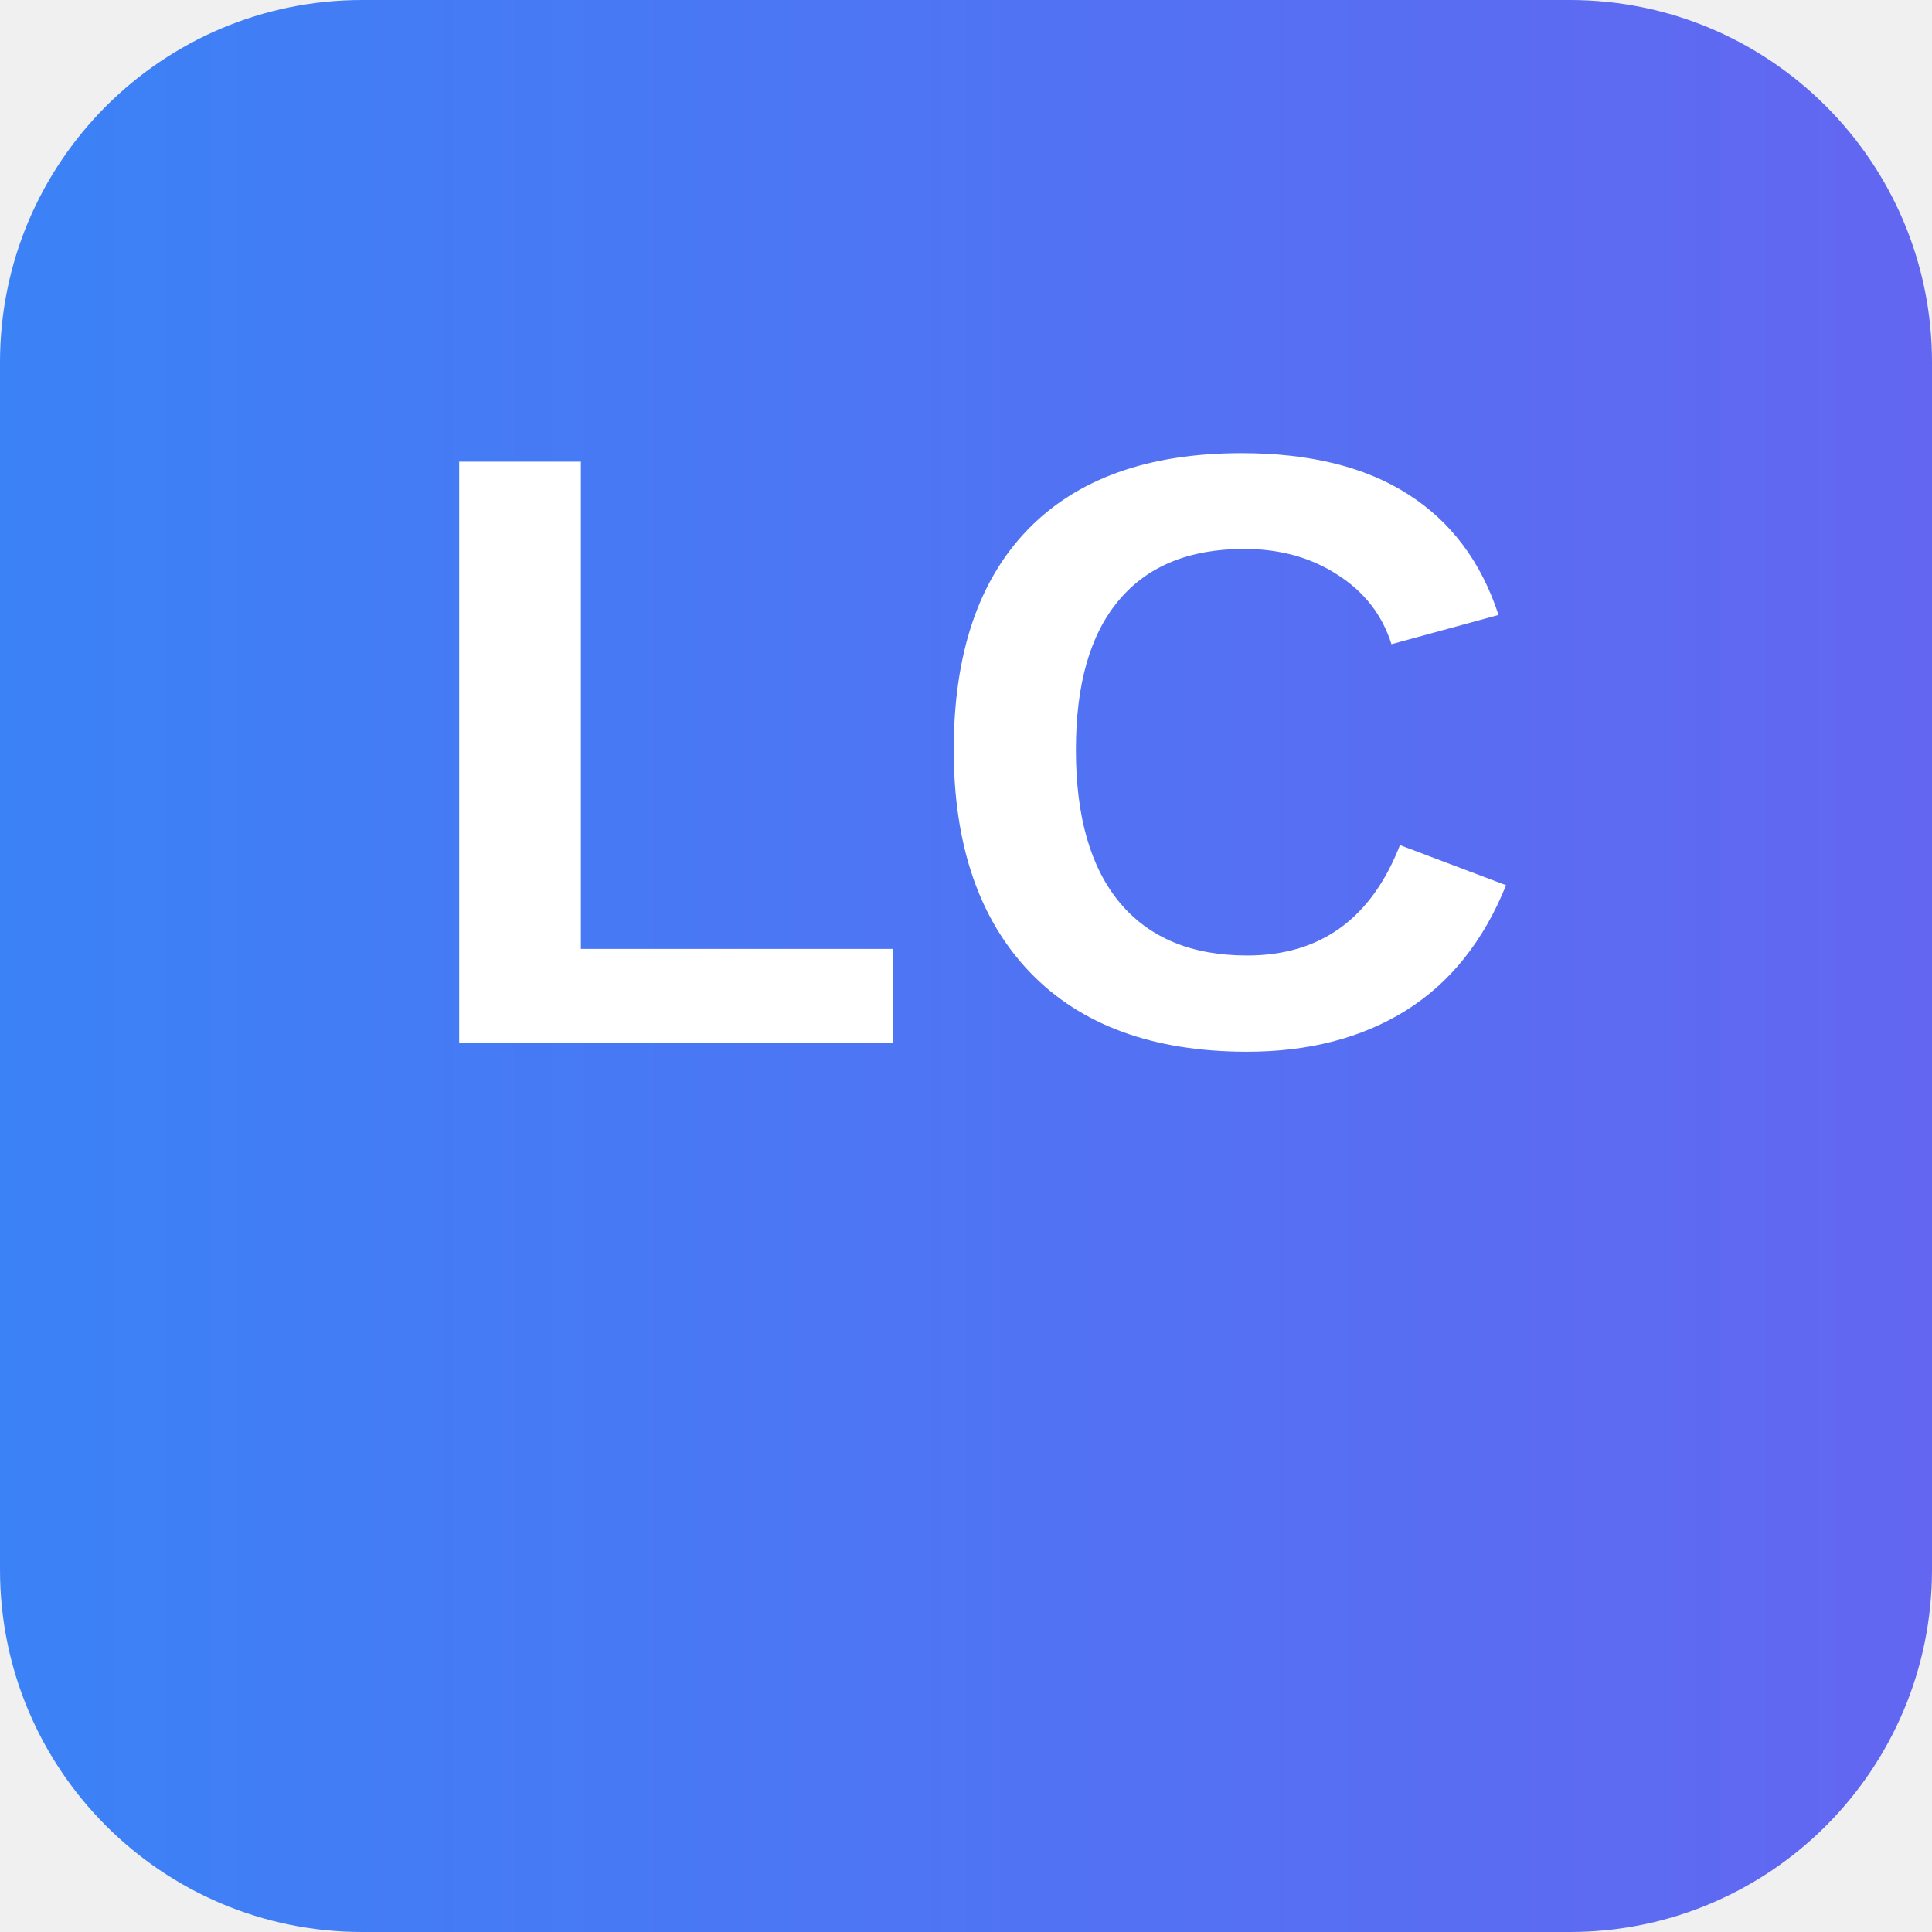
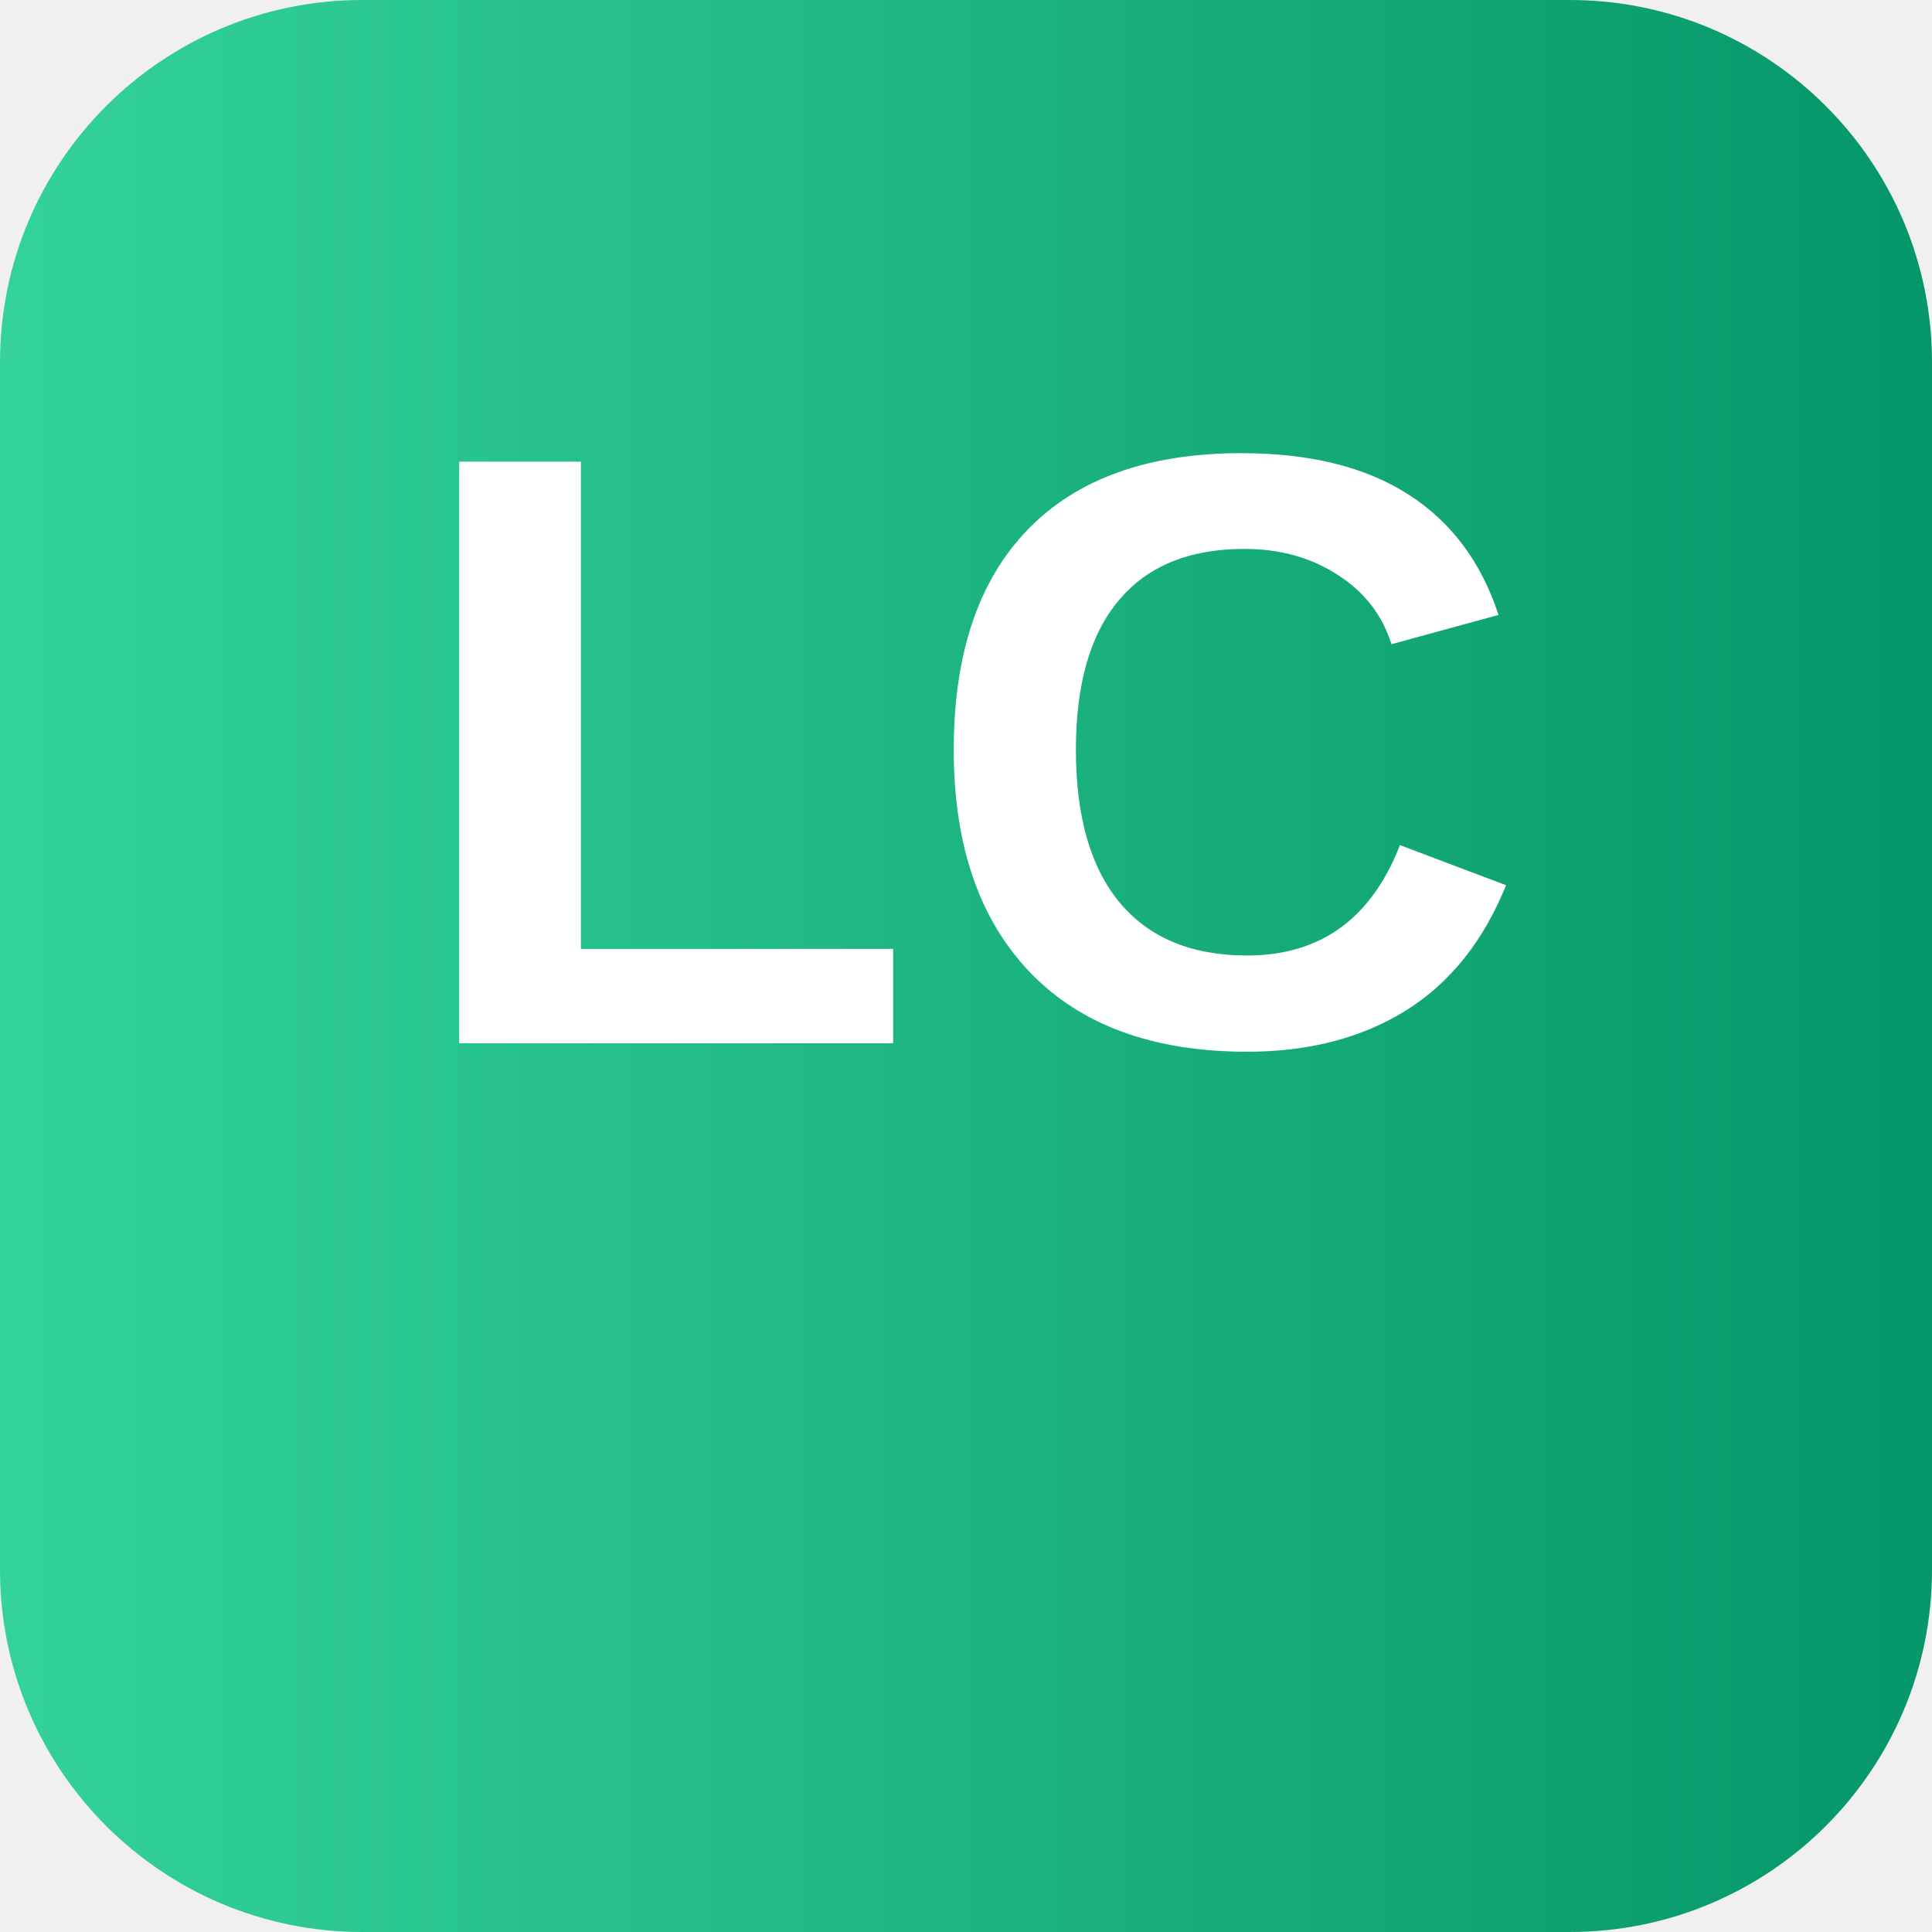
<svg xmlns="http://www.w3.org/2000/svg" viewBox="0 0 64 64">
  <defs>
    <linearGradient id="g" x1="0" x2="1">
-       <stop offset="0" stop-color="#3b82f6" />
-       <stop offset="1" stop-color="#6366f1" />
+       <stop offset="0" stop-color="#34d399" />
+       <stop offset="1" stop-color="#059669" />
    </linearGradient>
  </defs>
  <rect width="64" height="64" rx="12" fill="url(#g)" />
  <text x="50%" y="54%" font-family="Arial, Helvetica, sans-serif" font-size="28" fill="#fff" font-weight="700" text-anchor="middle">LC</text>
</svg>
